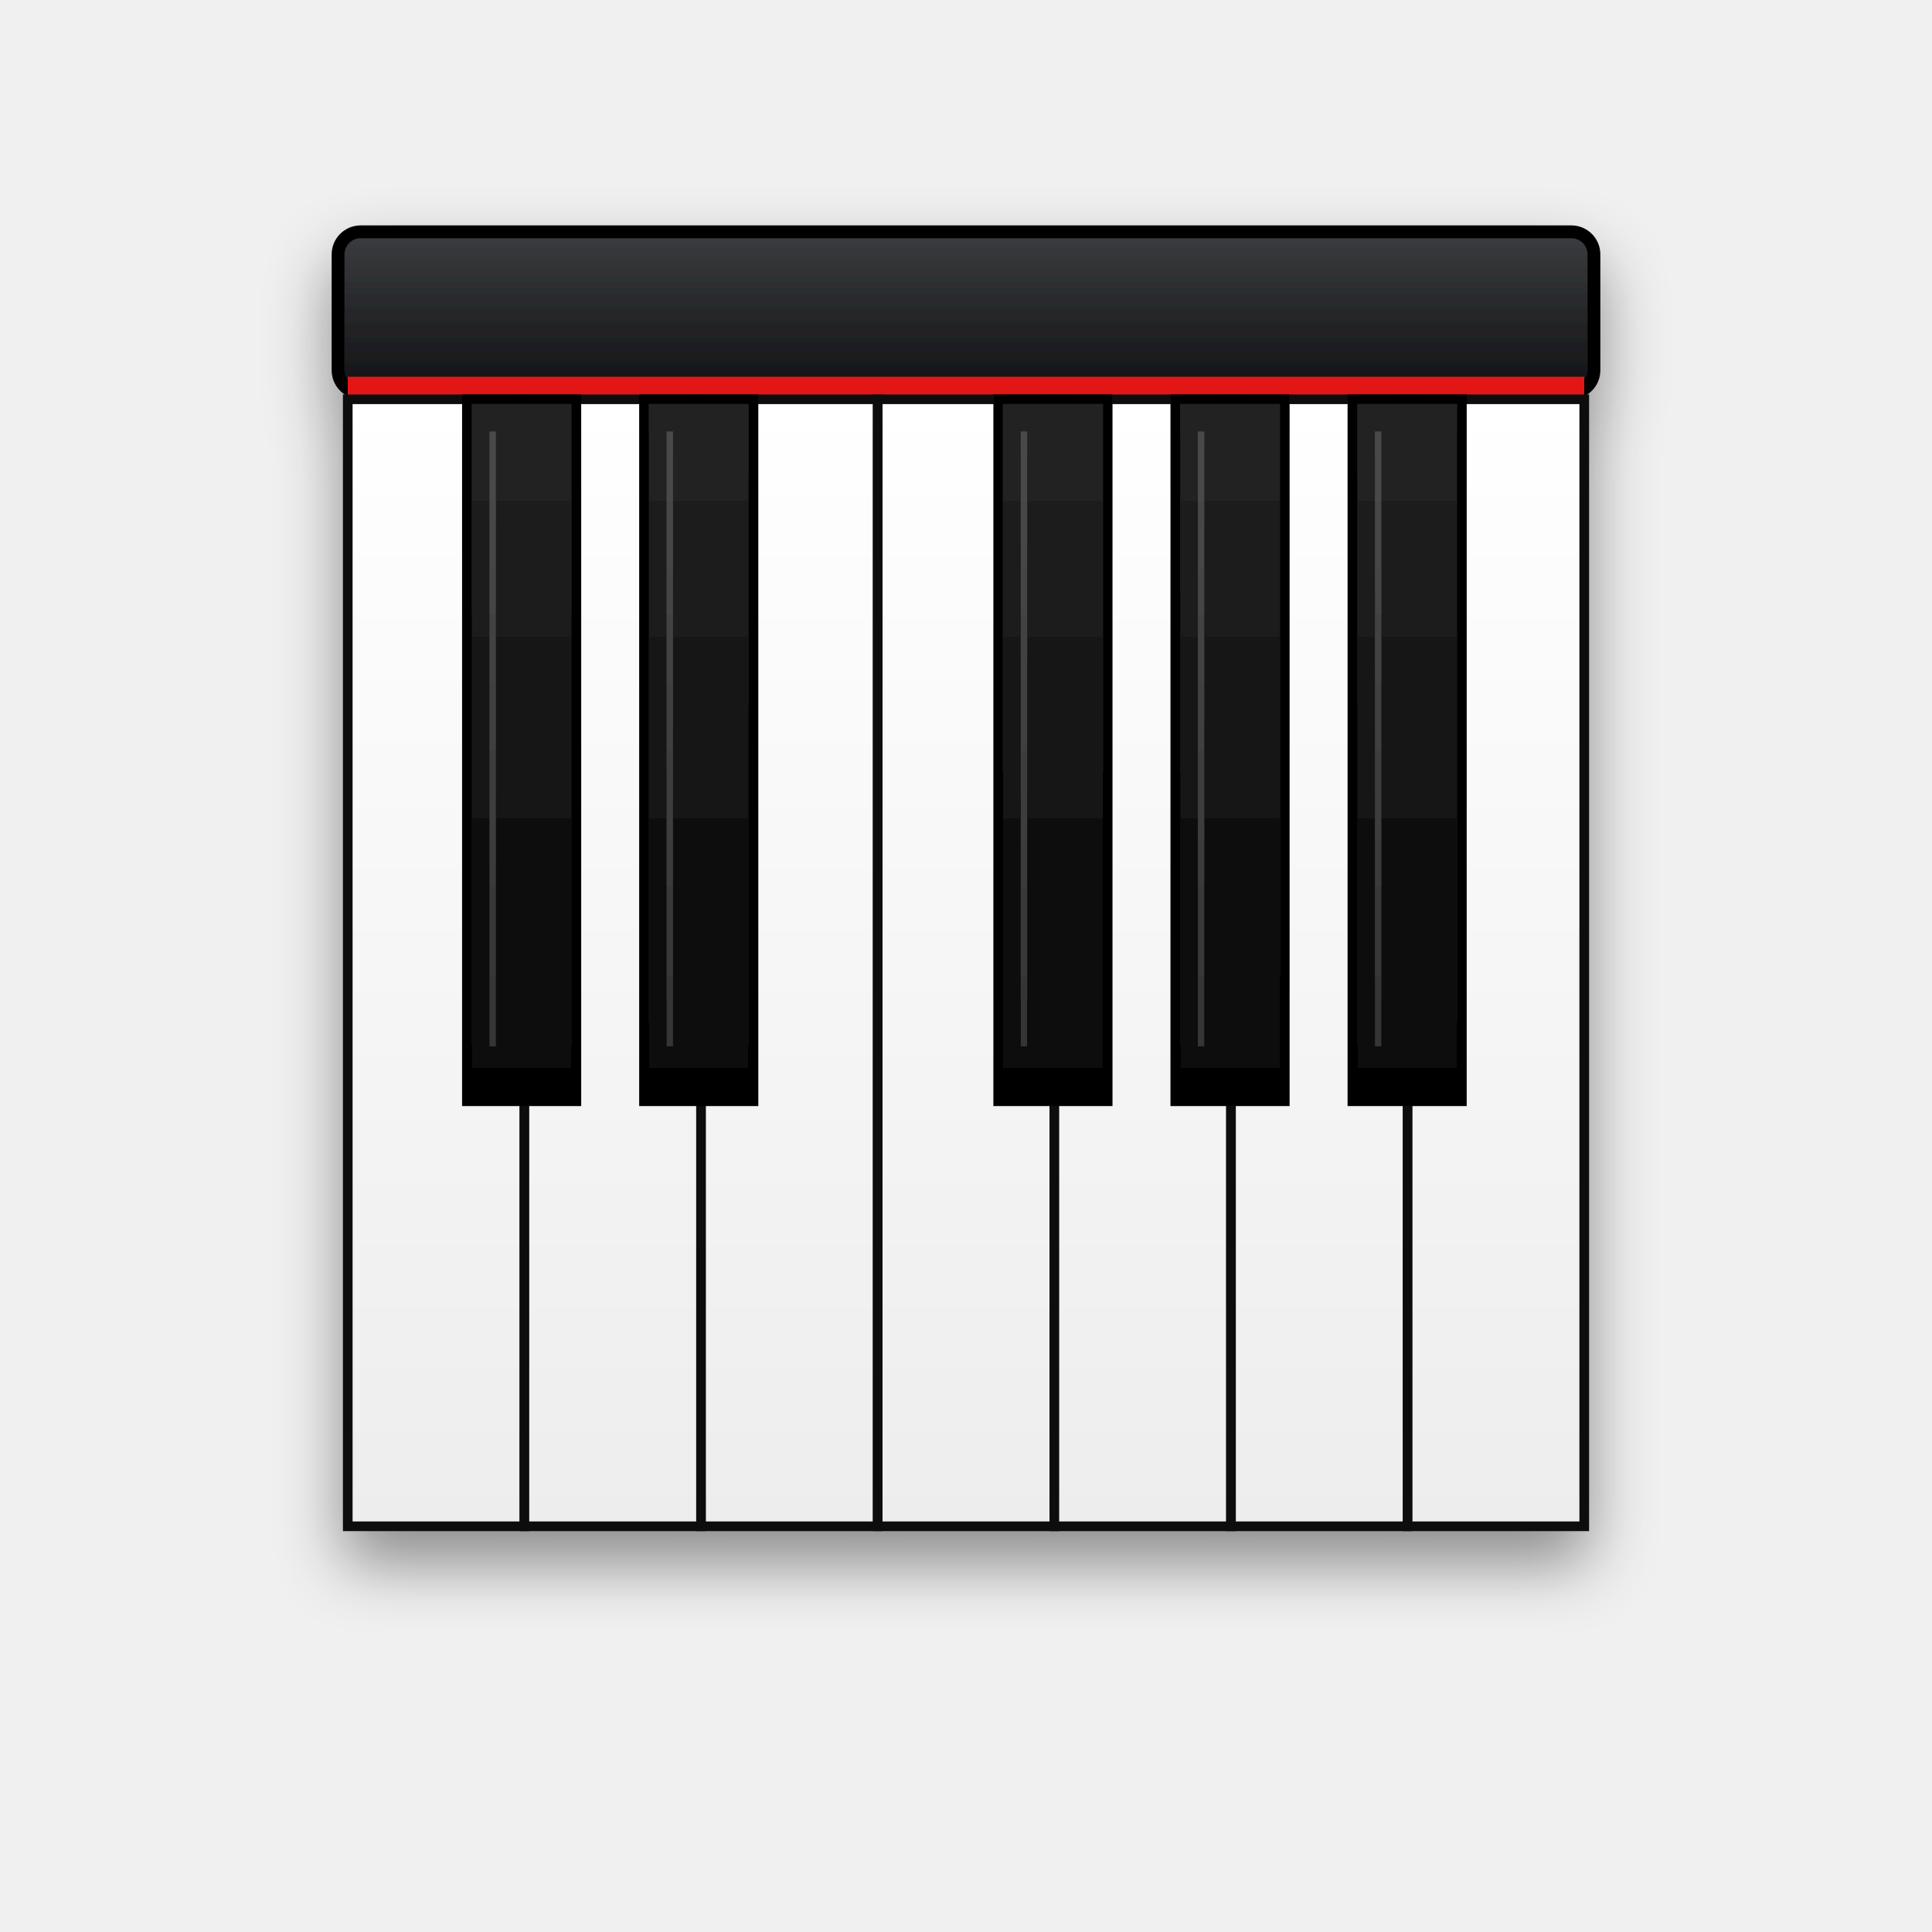
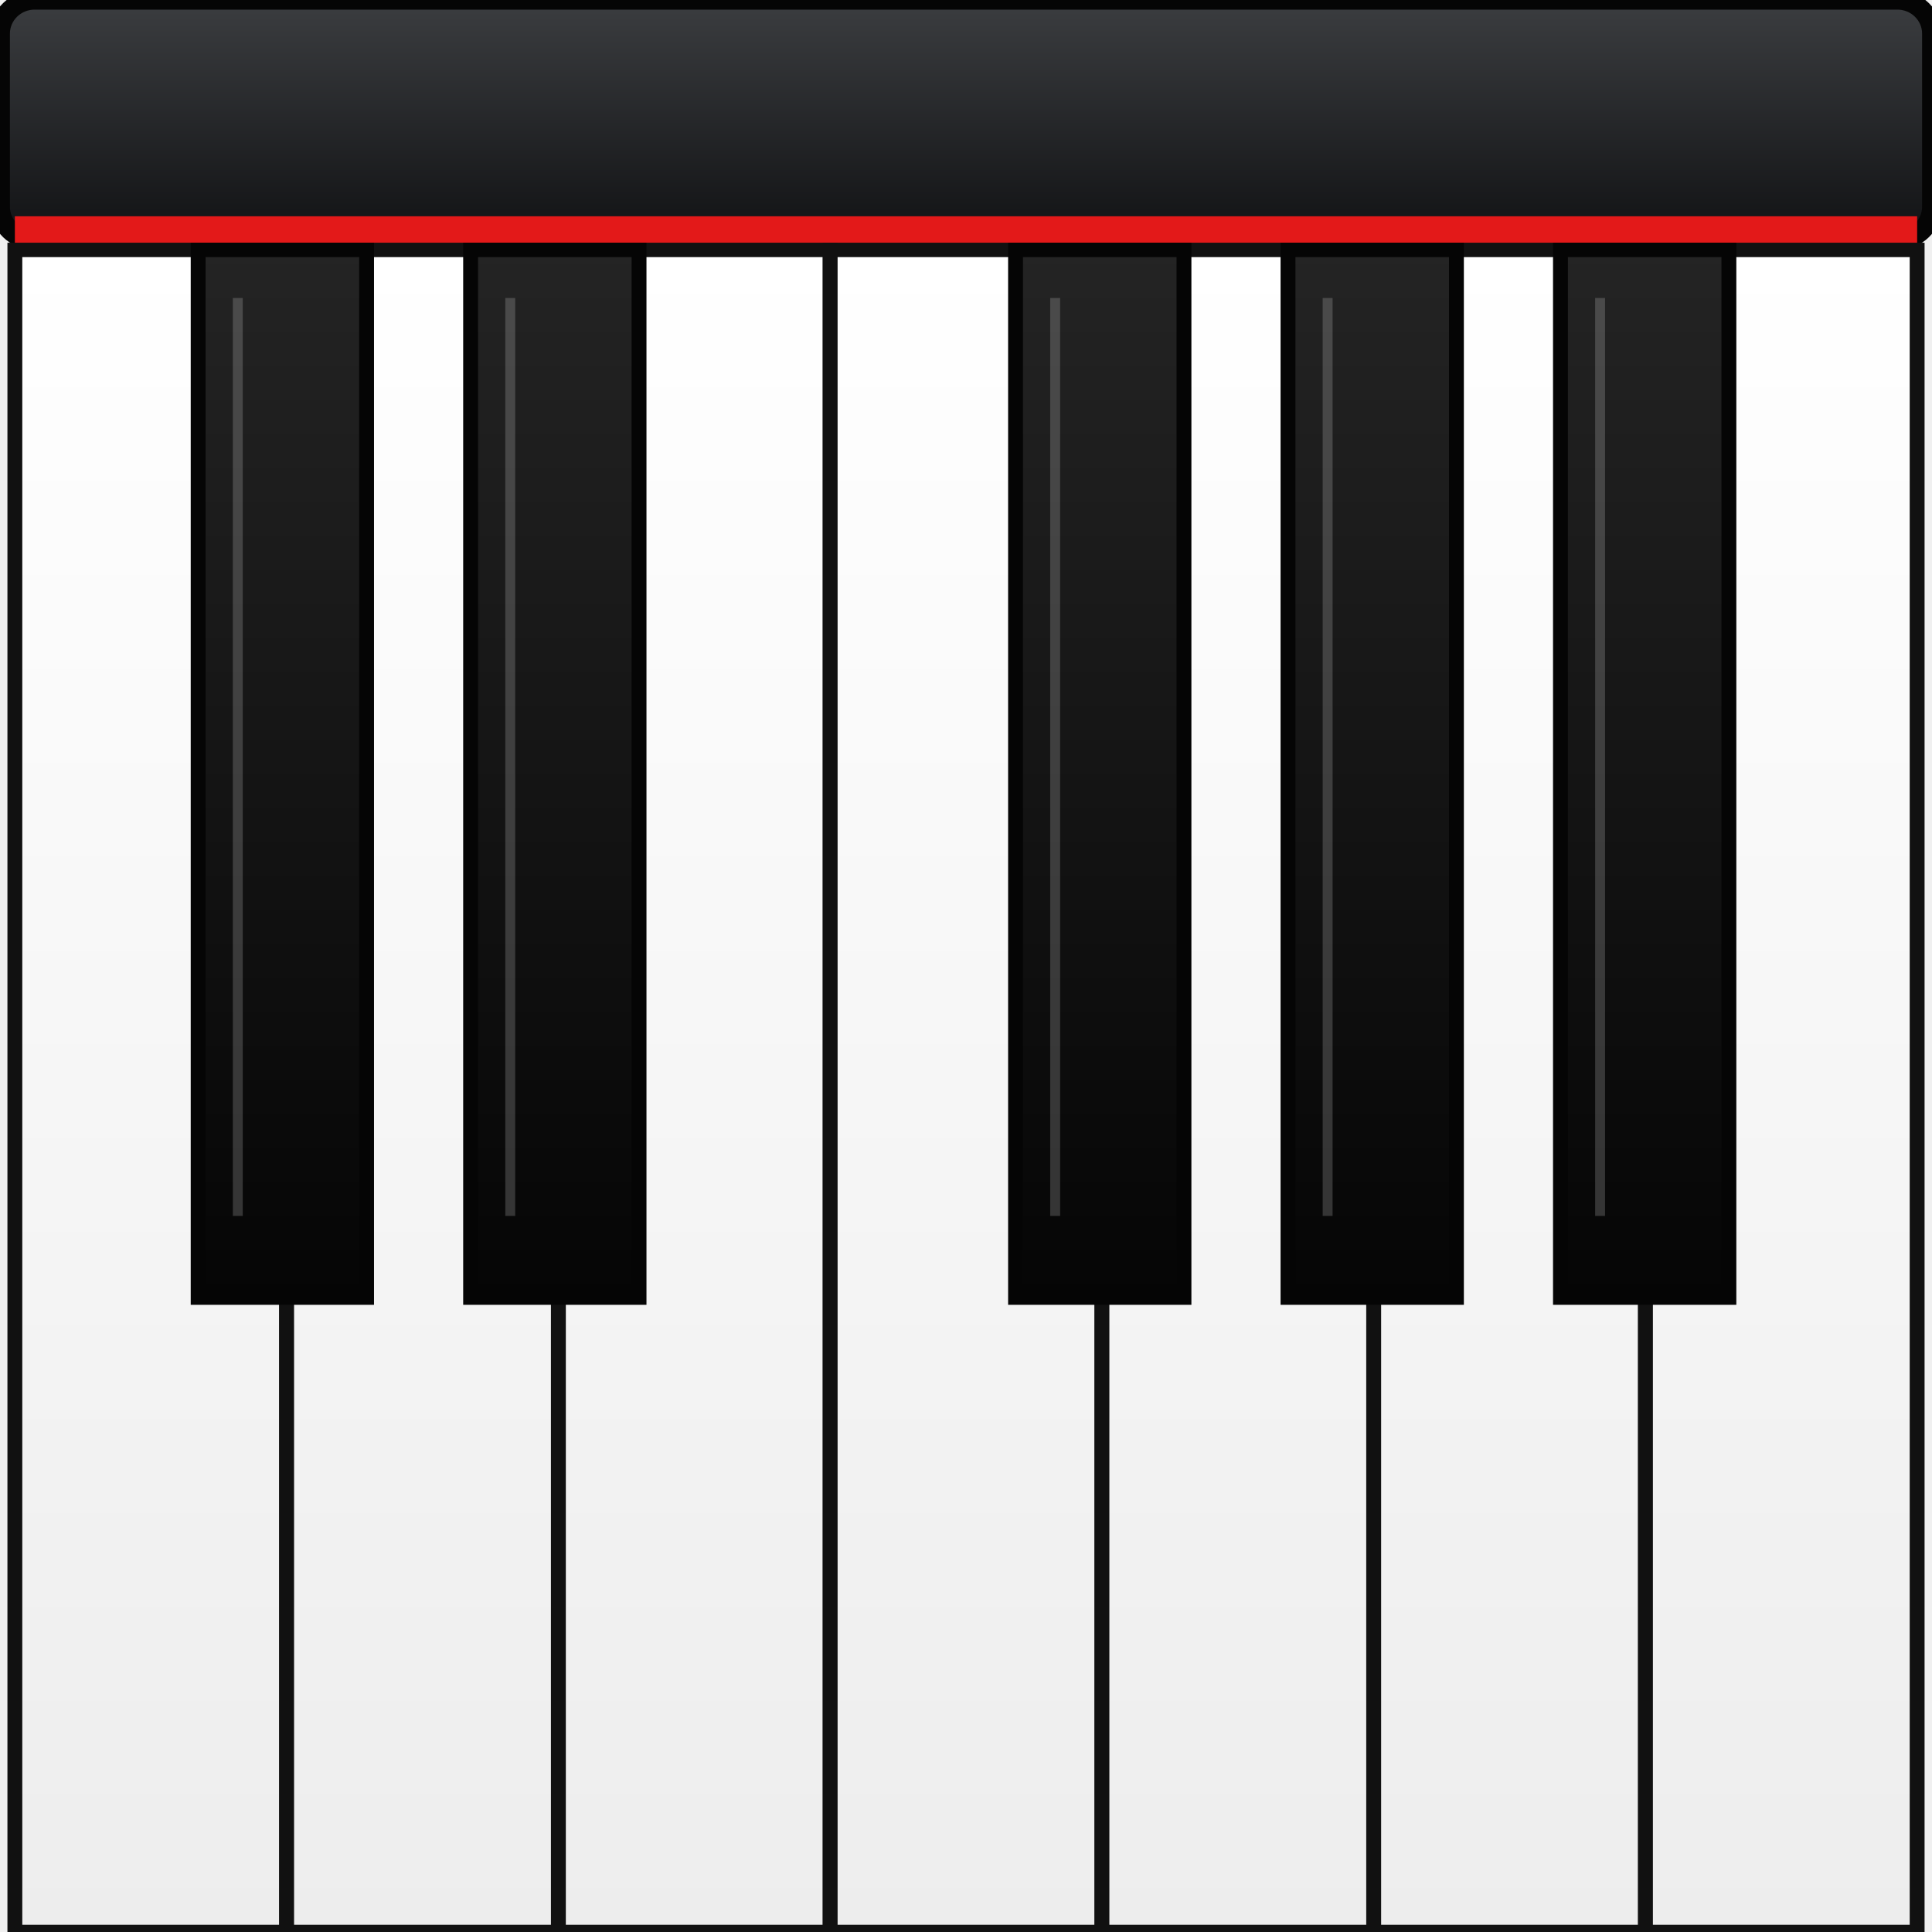
- <svg xmlns="http://www.w3.org/2000/svg" width="600" height="600" viewBox="0 0 600 600" preserveAspectRatio="xMidYMid meet" role="img" aria-labelledby="title desc">
+ <svg xmlns="http://www.w3.org/2000/svg" width="600" height="600" viewBox="105 72 390 402" preserveAspectRatio="none" role="img" aria-labelledby="title desc">
  <defs>
    <linearGradient id="top" x1="0" y1="0" x2="0" y2="1">
      <stop offset="0" stop-color="#3b3d40" />
      <stop offset="1" stop-color="#111214" />
    </linearGradient>
    <linearGradient id="white" x1="0" y1="0" x2="0" y2="1">
      <stop offset="0" stop-color="#ffffff" />
      <stop offset="1" stop-color="#ededed" />
    </linearGradient>
    <linearGradient id="black" x1="0" y1="0" x2="0" y2="1">
      <stop offset="0" stop-color="#242424" />
      <stop offset="1" stop-color="#050505" />
    </linearGradient>
-     <filter id="shadow" x="-25%" y="-20%" width="150%" height="170%">
-       <feDropShadow dx="0" dy="10" stdDeviation="10" flood-color="#000" flood-opacity=".42" />
-     </filter>
  </defs>
-   <g filter="url(#shadow)">
-     <rect x="105" y="72" width="390" height="50" rx="7" fill="url(#top)" stroke="#050505" stroke-width="4" />
-     <rect x="108" y="117" width="384" height="7" fill="#e31919" />
-     <g stroke="#111" stroke-width="3" fill="url(#white)">
-       <rect x="108" y="124" width="54.86" height="350" rx="0 0 4 4" />
-       <rect x="162.86" y="124" width="54.86" height="350" rx="0 0 4 4" />
-       <rect x="217.72" y="124" width="54.86" height="350" rx="0 0 4 4" />
-       <rect x="272.58" y="124" width="54.86" height="350" rx="0 0 4 4" />
-       <rect x="327.44" y="124" width="54.86" height="350" rx="0 0 4 4" />
-       <rect x="382.30" y="124" width="54.86" height="350" rx="0 0 4 4" />
-       <rect x="437.16" y="124" width="54.84" height="350" rx="0 0 4 4" />
-     </g>
-     <g fill="url(#black)" stroke="#050505" stroke-width="3">
-       <rect x="145" y="124" width="34" height="218" rx="0 0 4 4" />
-       <rect x="200" y="124" width="34" height="218" rx="0 0 4 4" />
-       <rect x="310" y="124" width="34" height="218" rx="0 0 4 4" />
-       <rect x="365" y="124" width="34" height="218" rx="0 0 4 4" />
-       <rect x="420" y="124" width="34" height="218" rx="0 0 4 4" />
-     </g>
-     <g opacity=".18" stroke="#fff" stroke-width="2">
-       <line x1="153" y1="134" x2="153" y2="325" />
-       <line x1="208" y1="134" x2="208" y2="325" />
-       <line x1="318" y1="134" x2="318" y2="325" />
-       <line x1="373" y1="134" x2="373" y2="325" />
-       <line x1="428" y1="134" x2="428" y2="325" />
-     </g>
+   <rect x="105" y="72" width="390" height="50" rx="7" fill="url(#top)" stroke="#050505" stroke-width="4" />
+   <rect x="108" y="117" width="384" height="7" fill="#e31919" />
+   <g stroke="#111" stroke-width="3" fill="url(#white)">
+     <rect x="108" y="124" width="54.86" height="350" rx="0 0 4 4" />
+     <rect x="162.86" y="124" width="54.86" height="350" rx="0 0 4 4" />
+     <rect x="217.72" y="124" width="54.86" height="350" rx="0 0 4 4" />
+     <rect x="272.58" y="124" width="54.86" height="350" rx="0 0 4 4" />
+     <rect x="327.44" y="124" width="54.86" height="350" rx="0 0 4 4" />
+     <rect x="382.30" y="124" width="54.86" height="350" rx="0 0 4 4" />
+     <rect x="437.16" y="124" width="54.84" height="350" rx="0 0 4 4" />
+   </g>
+   <g fill="url(#black)" stroke="#050505" stroke-width="3">
+     <rect x="145" y="124" width="34" height="218" rx="0 0 4 4" />
+     <rect x="200" y="124" width="34" height="218" rx="0 0 4 4" />
+     <rect x="310" y="124" width="34" height="218" rx="0 0 4 4" />
+     <rect x="365" y="124" width="34" height="218" rx="0 0 4 4" />
+     <rect x="420" y="124" width="34" height="218" rx="0 0 4 4" />
+   </g>
+   <g opacity=".18" stroke="#fff" stroke-width="2">
+     <line x1="153" y1="134" x2="153" y2="325" />
+     <line x1="208" y1="134" x2="208" y2="325" />
+     <line x1="318" y1="134" x2="318" y2="325" />
+     <line x1="373" y1="134" x2="373" y2="325" />
+     <line x1="428" y1="134" x2="428" y2="325" />
  </g>
</svg>
